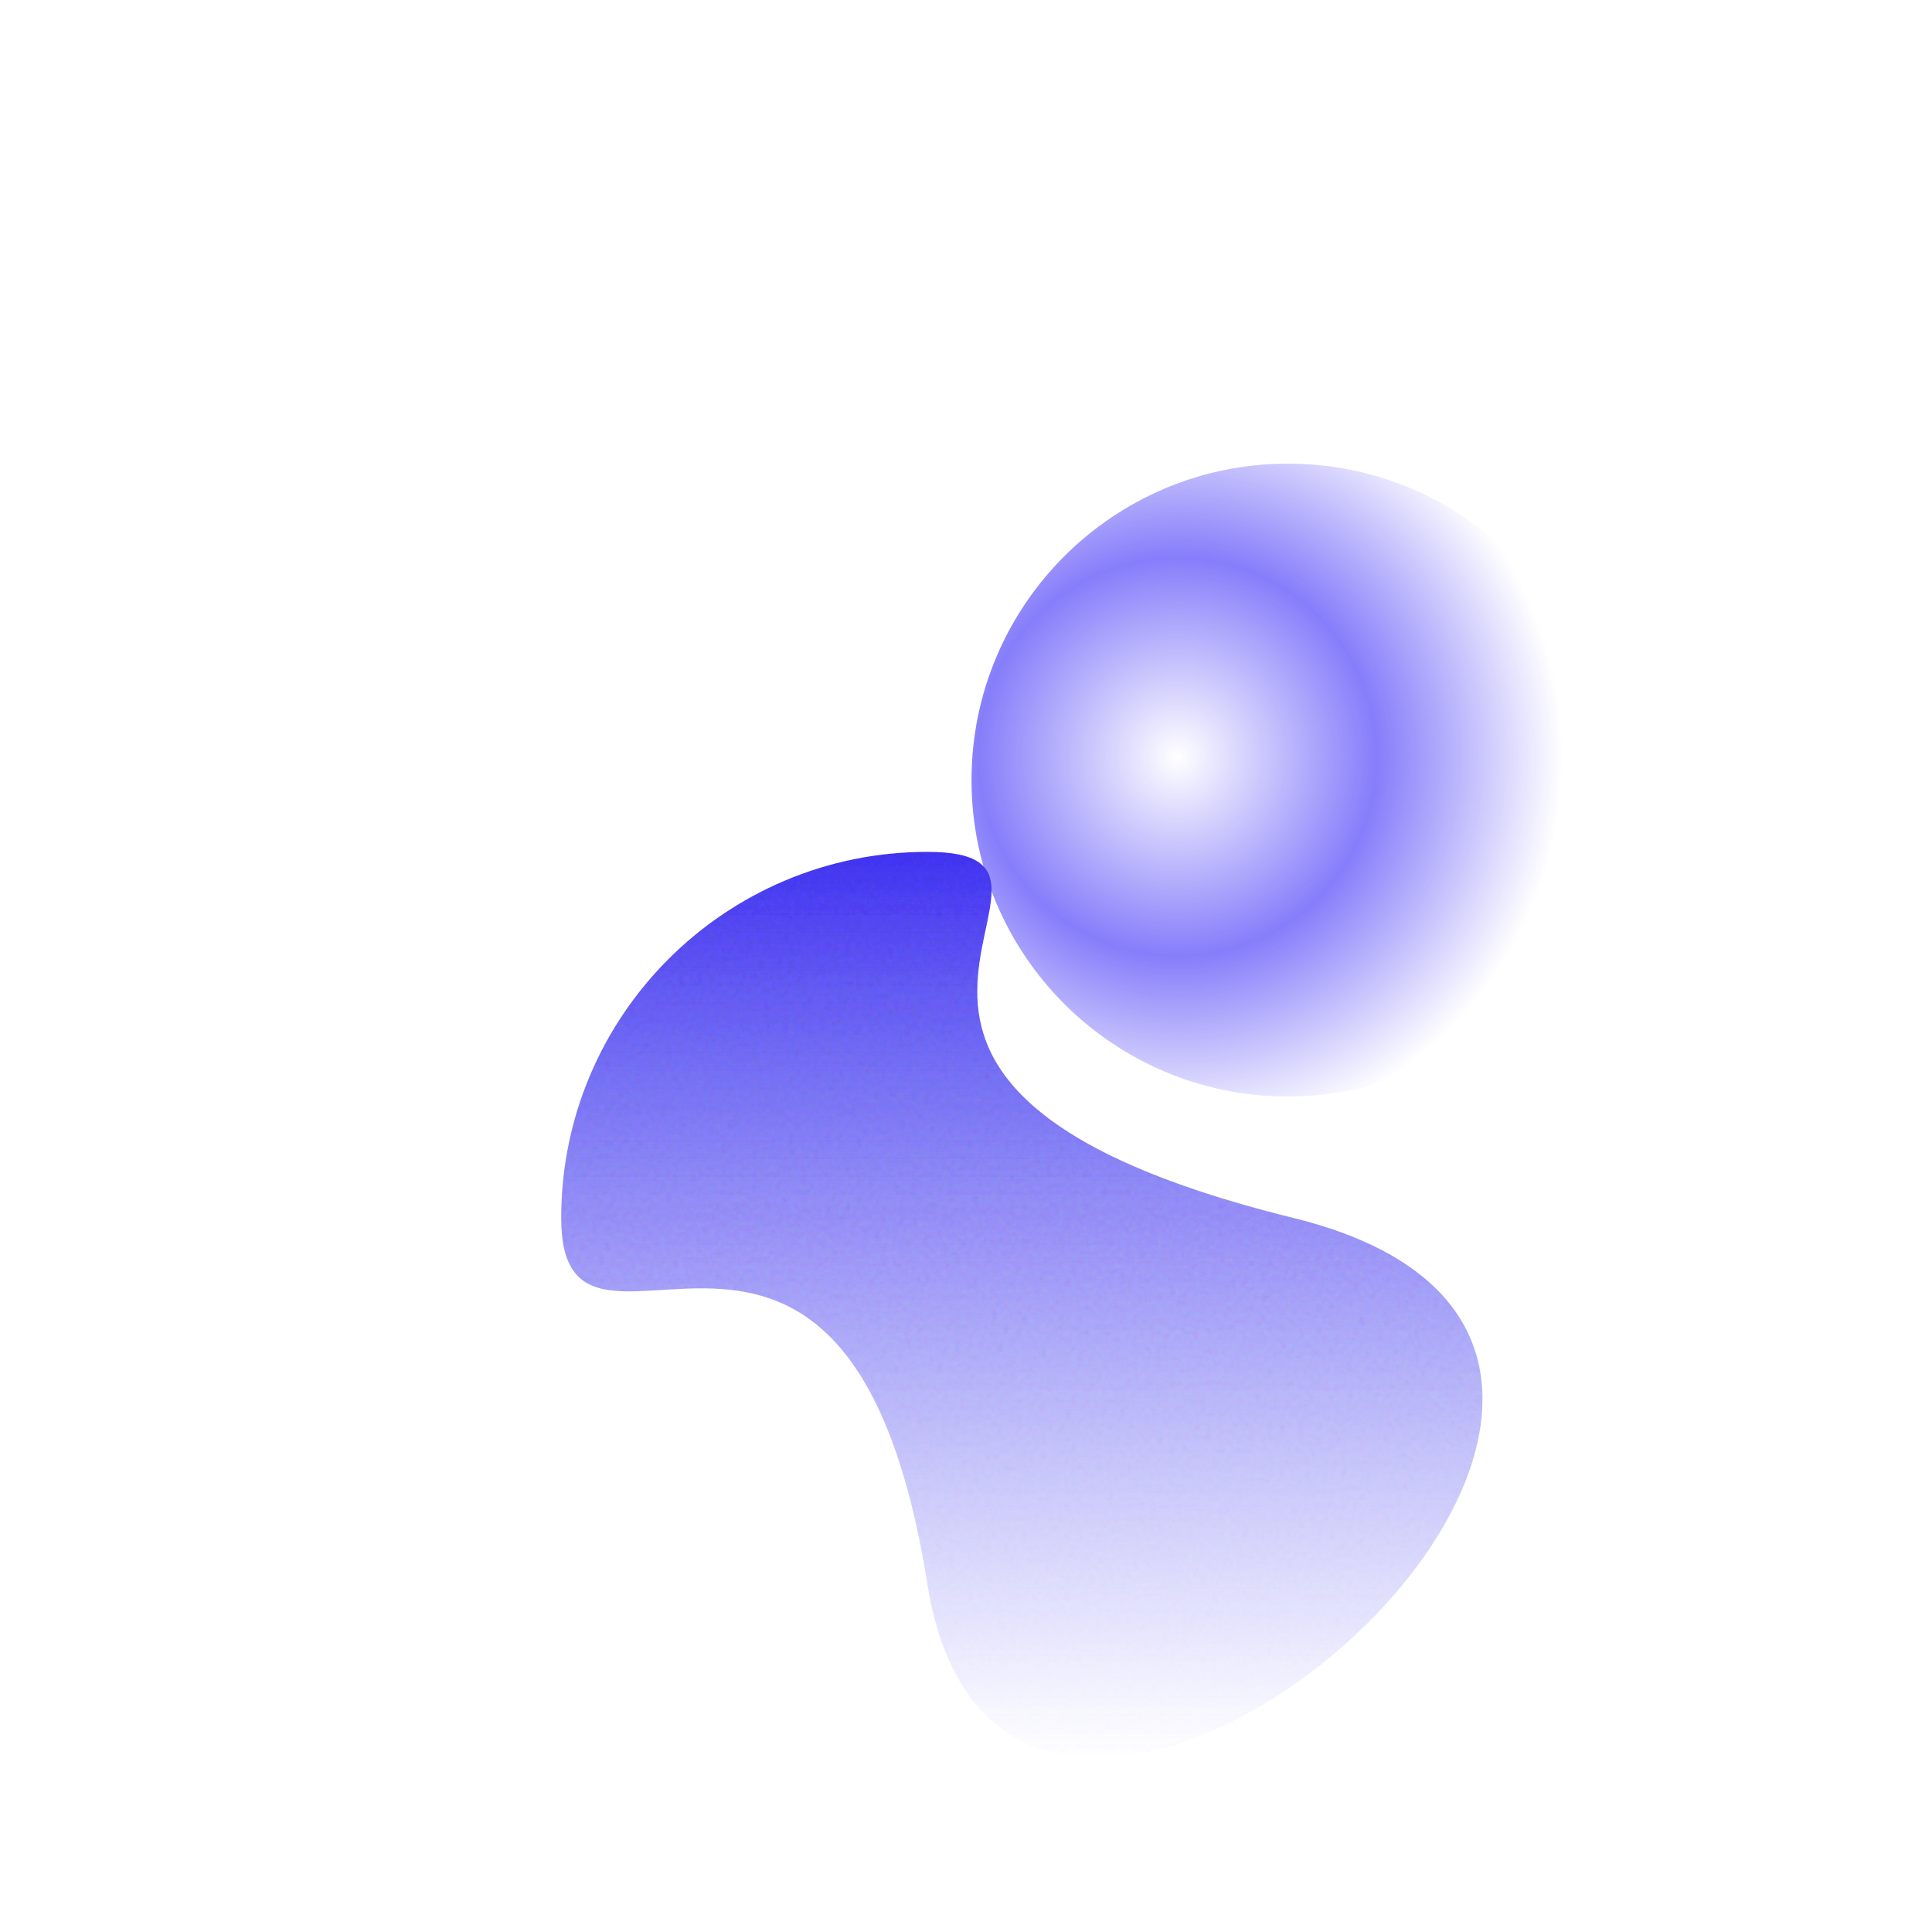
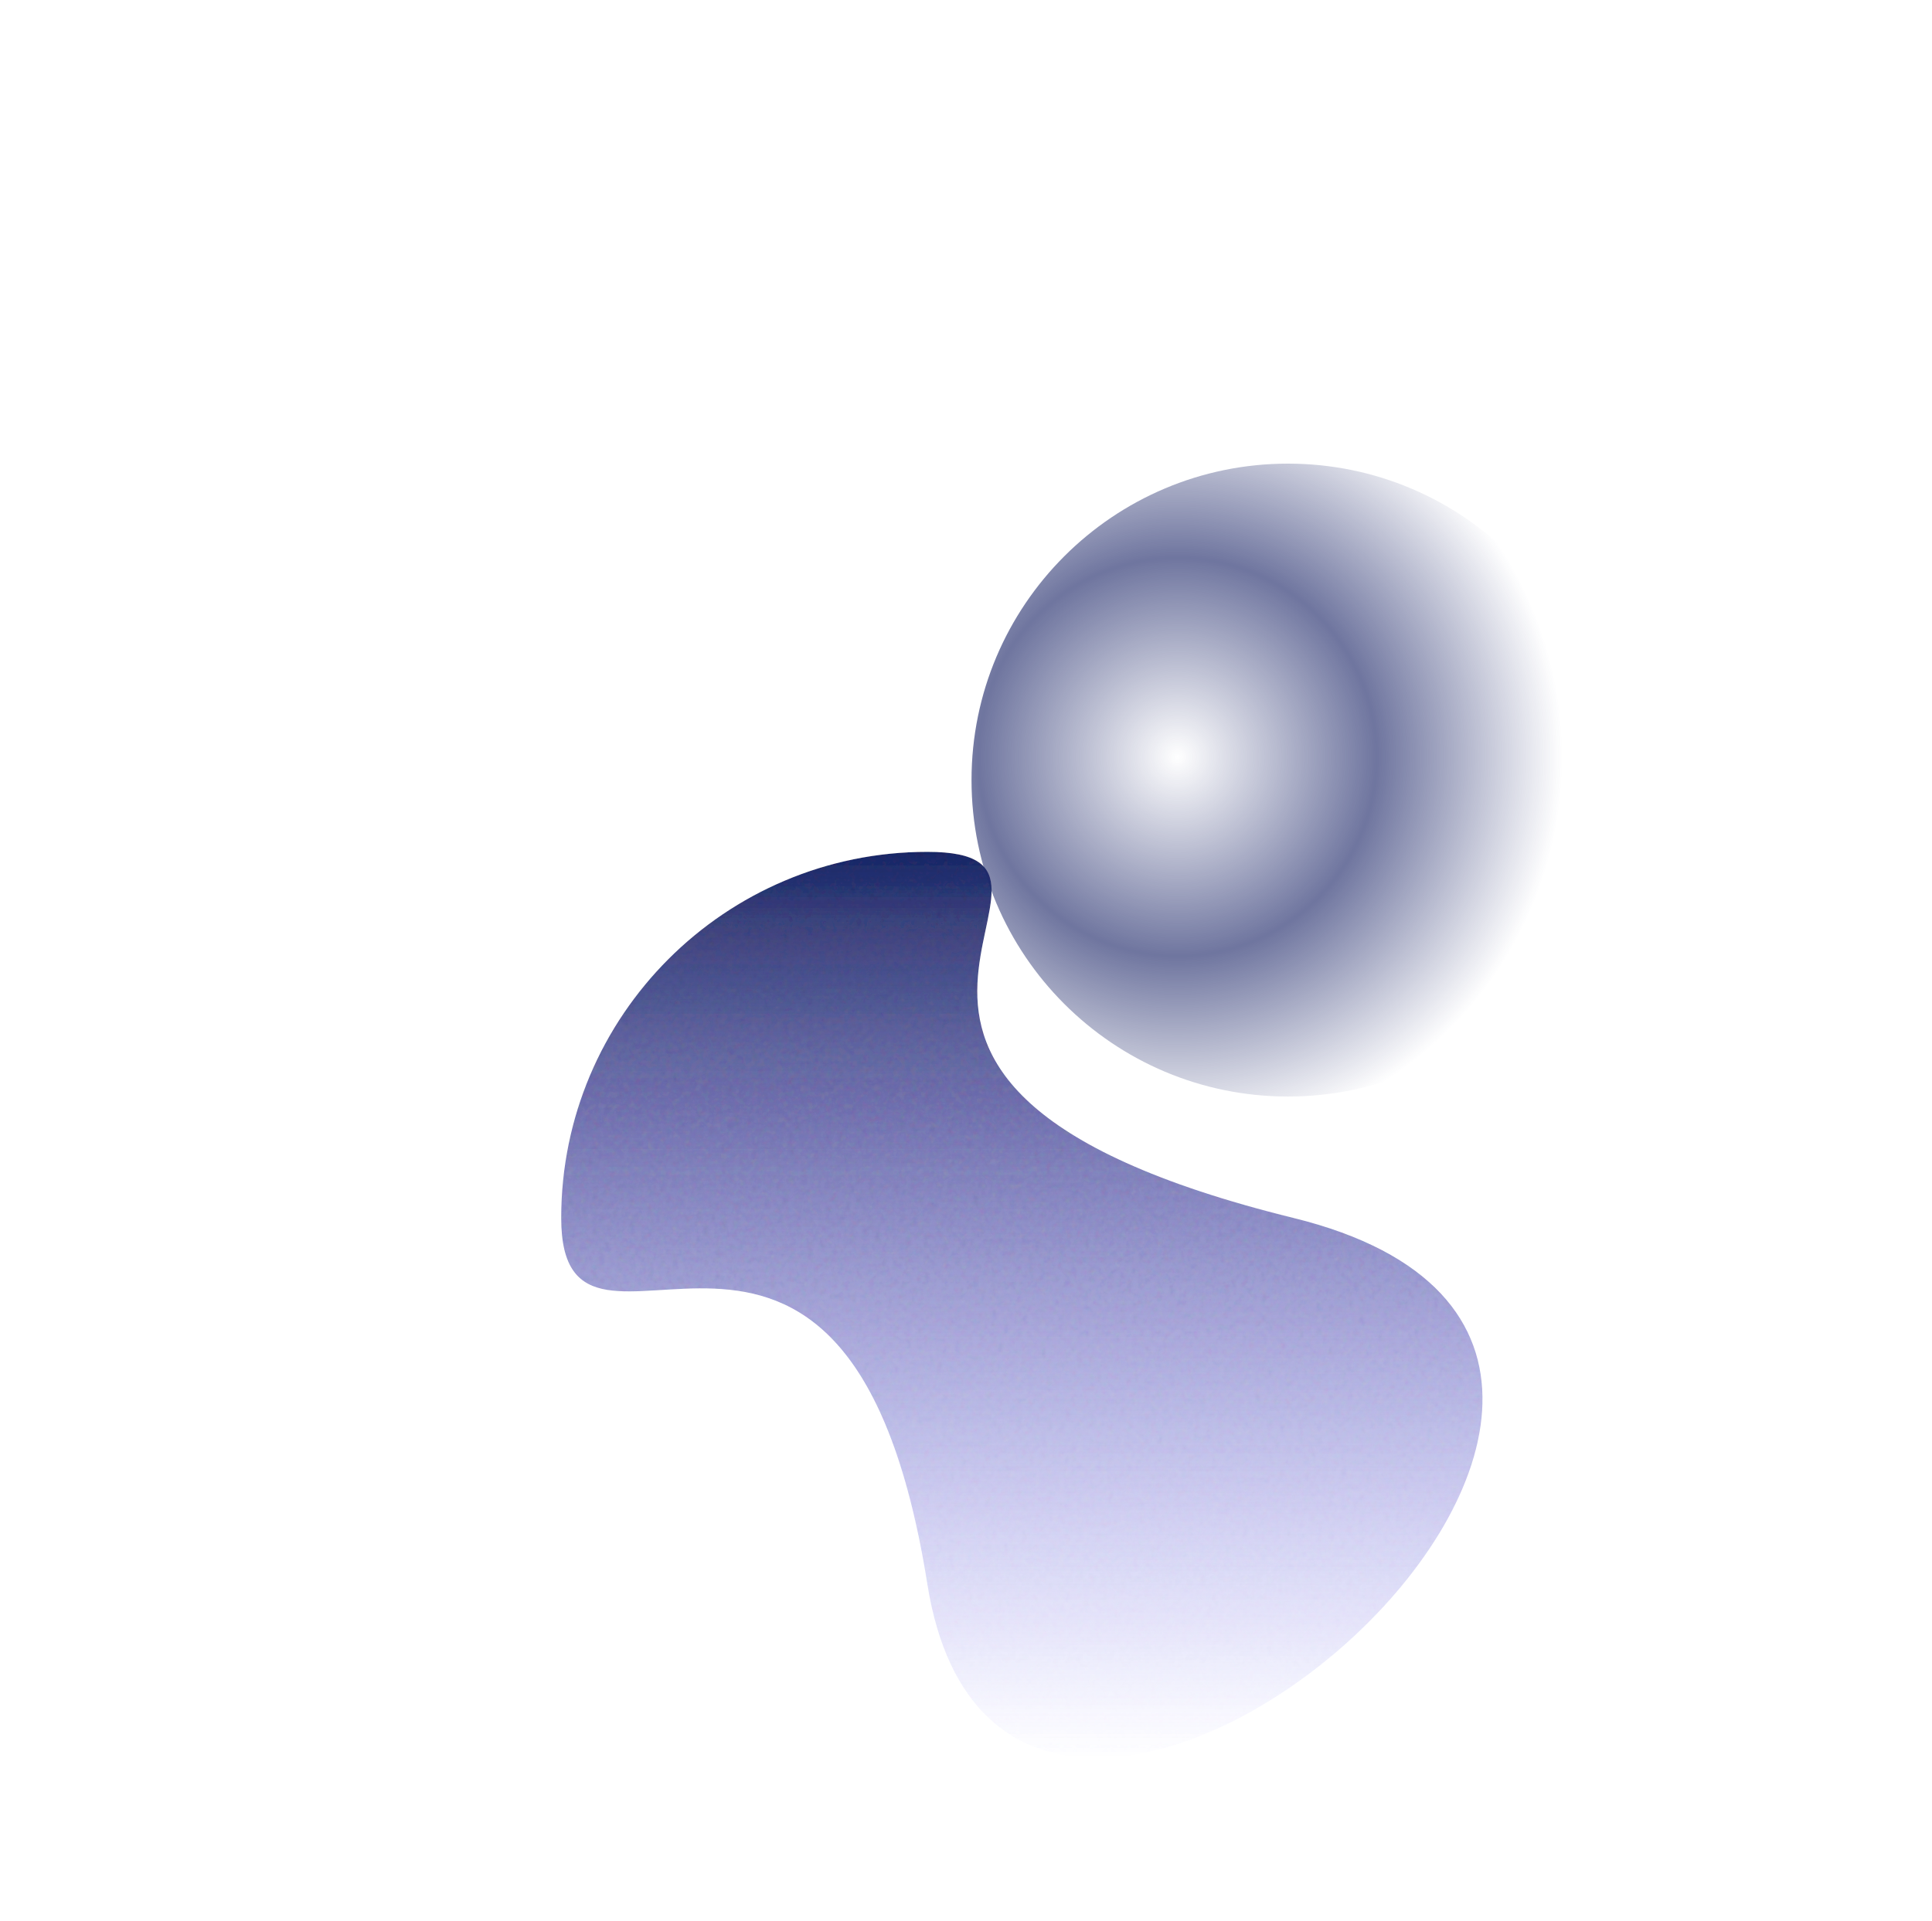
<svg xmlns="http://www.w3.org/2000/svg" width="1050" height="1044">
  <defs>
    <linearGradient x1="50%" y1="0%" x2="50%" y2="100%" id="a">
-       <stop stop-color="#4234F8" offset="0%" />
+       <stop stop-color="#1e2869" offset="0%" />
      <stop stop-color="#4234F8" stop-opacity="0" offset="100%" />
    </linearGradient>
    <radialGradient cx="32.541%" cy="46.352%" fx="32.541%" fy="46.352%" r="60.823%" id="c">
-       <stop stop-color="#4234F8" stop-opacity="0" offset="0%" />
-       <stop stop-color="#4234F8" stop-opacity=".64" offset="51.712%" />
-       <stop stop-color="#4234F8" stop-opacity="0" offset="100%" />
+       <stop stop-color="#1e2869" stop-opacity="0" offset="0%" />
+       <stop stop-color="#1e2869" stop-opacity=".64" offset="51.712%" />
+       <stop stop-color="#1e2869" stop-opacity="0" offset="100%" />
    </radialGradient>
    <filter id="b">
      <feTurbulence type="fractalNoise" numOctaves="2" baseFrequency=".3" result="turb" />
      <feComposite in="turb" operator="arithmetic" k1=".1" k2=".1" k3=".1" k4=".1" result="result1" />
      <feComposite operator="in" in="result1" in2="SourceGraphic" result="finalFilter" />
      <feBlend mode="multiply" in="finalFilter" in2="SourceGraphic" />
    </filter>
  </defs>
  <g fill="none" fill-rule="evenodd">
    <path d="M199 398c43.352 272.817 501.617-124.479 199-199S308.905 0 199 0 0 89.095 0 199s155.648-73.817 199 199z" transform="translate(305 463)" fill="url(#a)" filter="url(#b)" />
    <circle cx="172" cy="172" r="172" transform="translate(528 252)" fill="url(#c)" />
  </g>
</svg>
